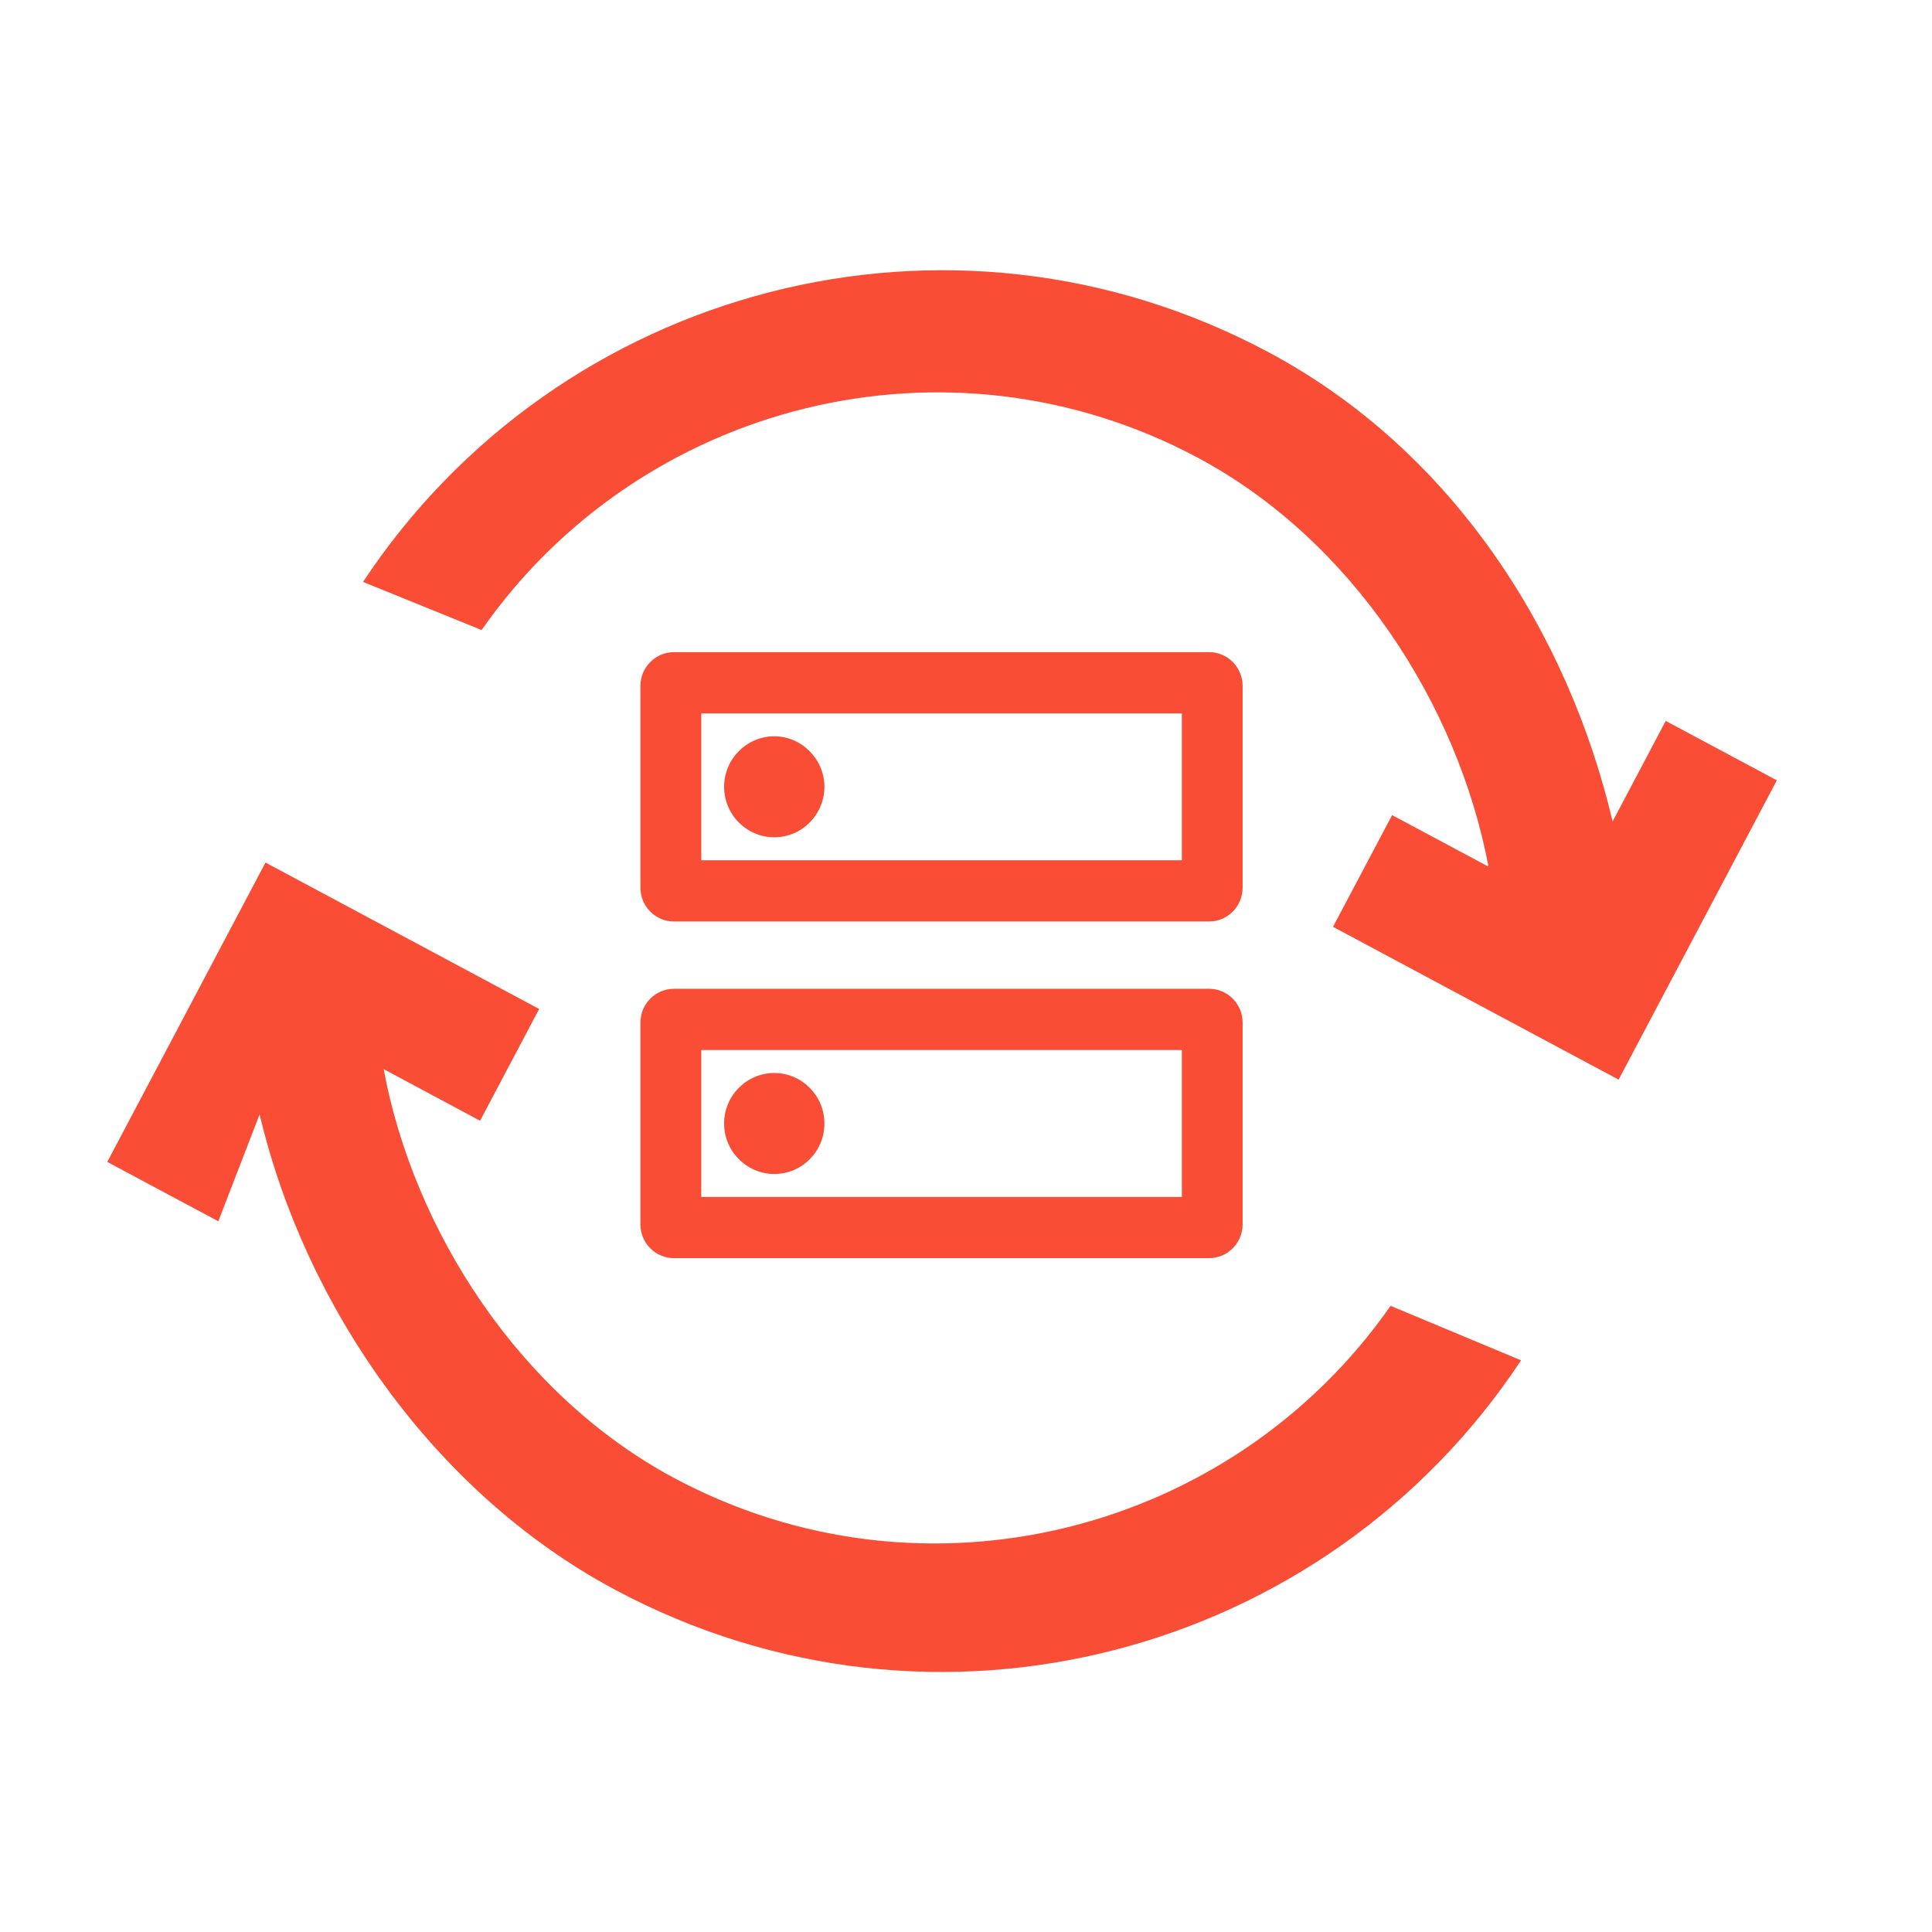
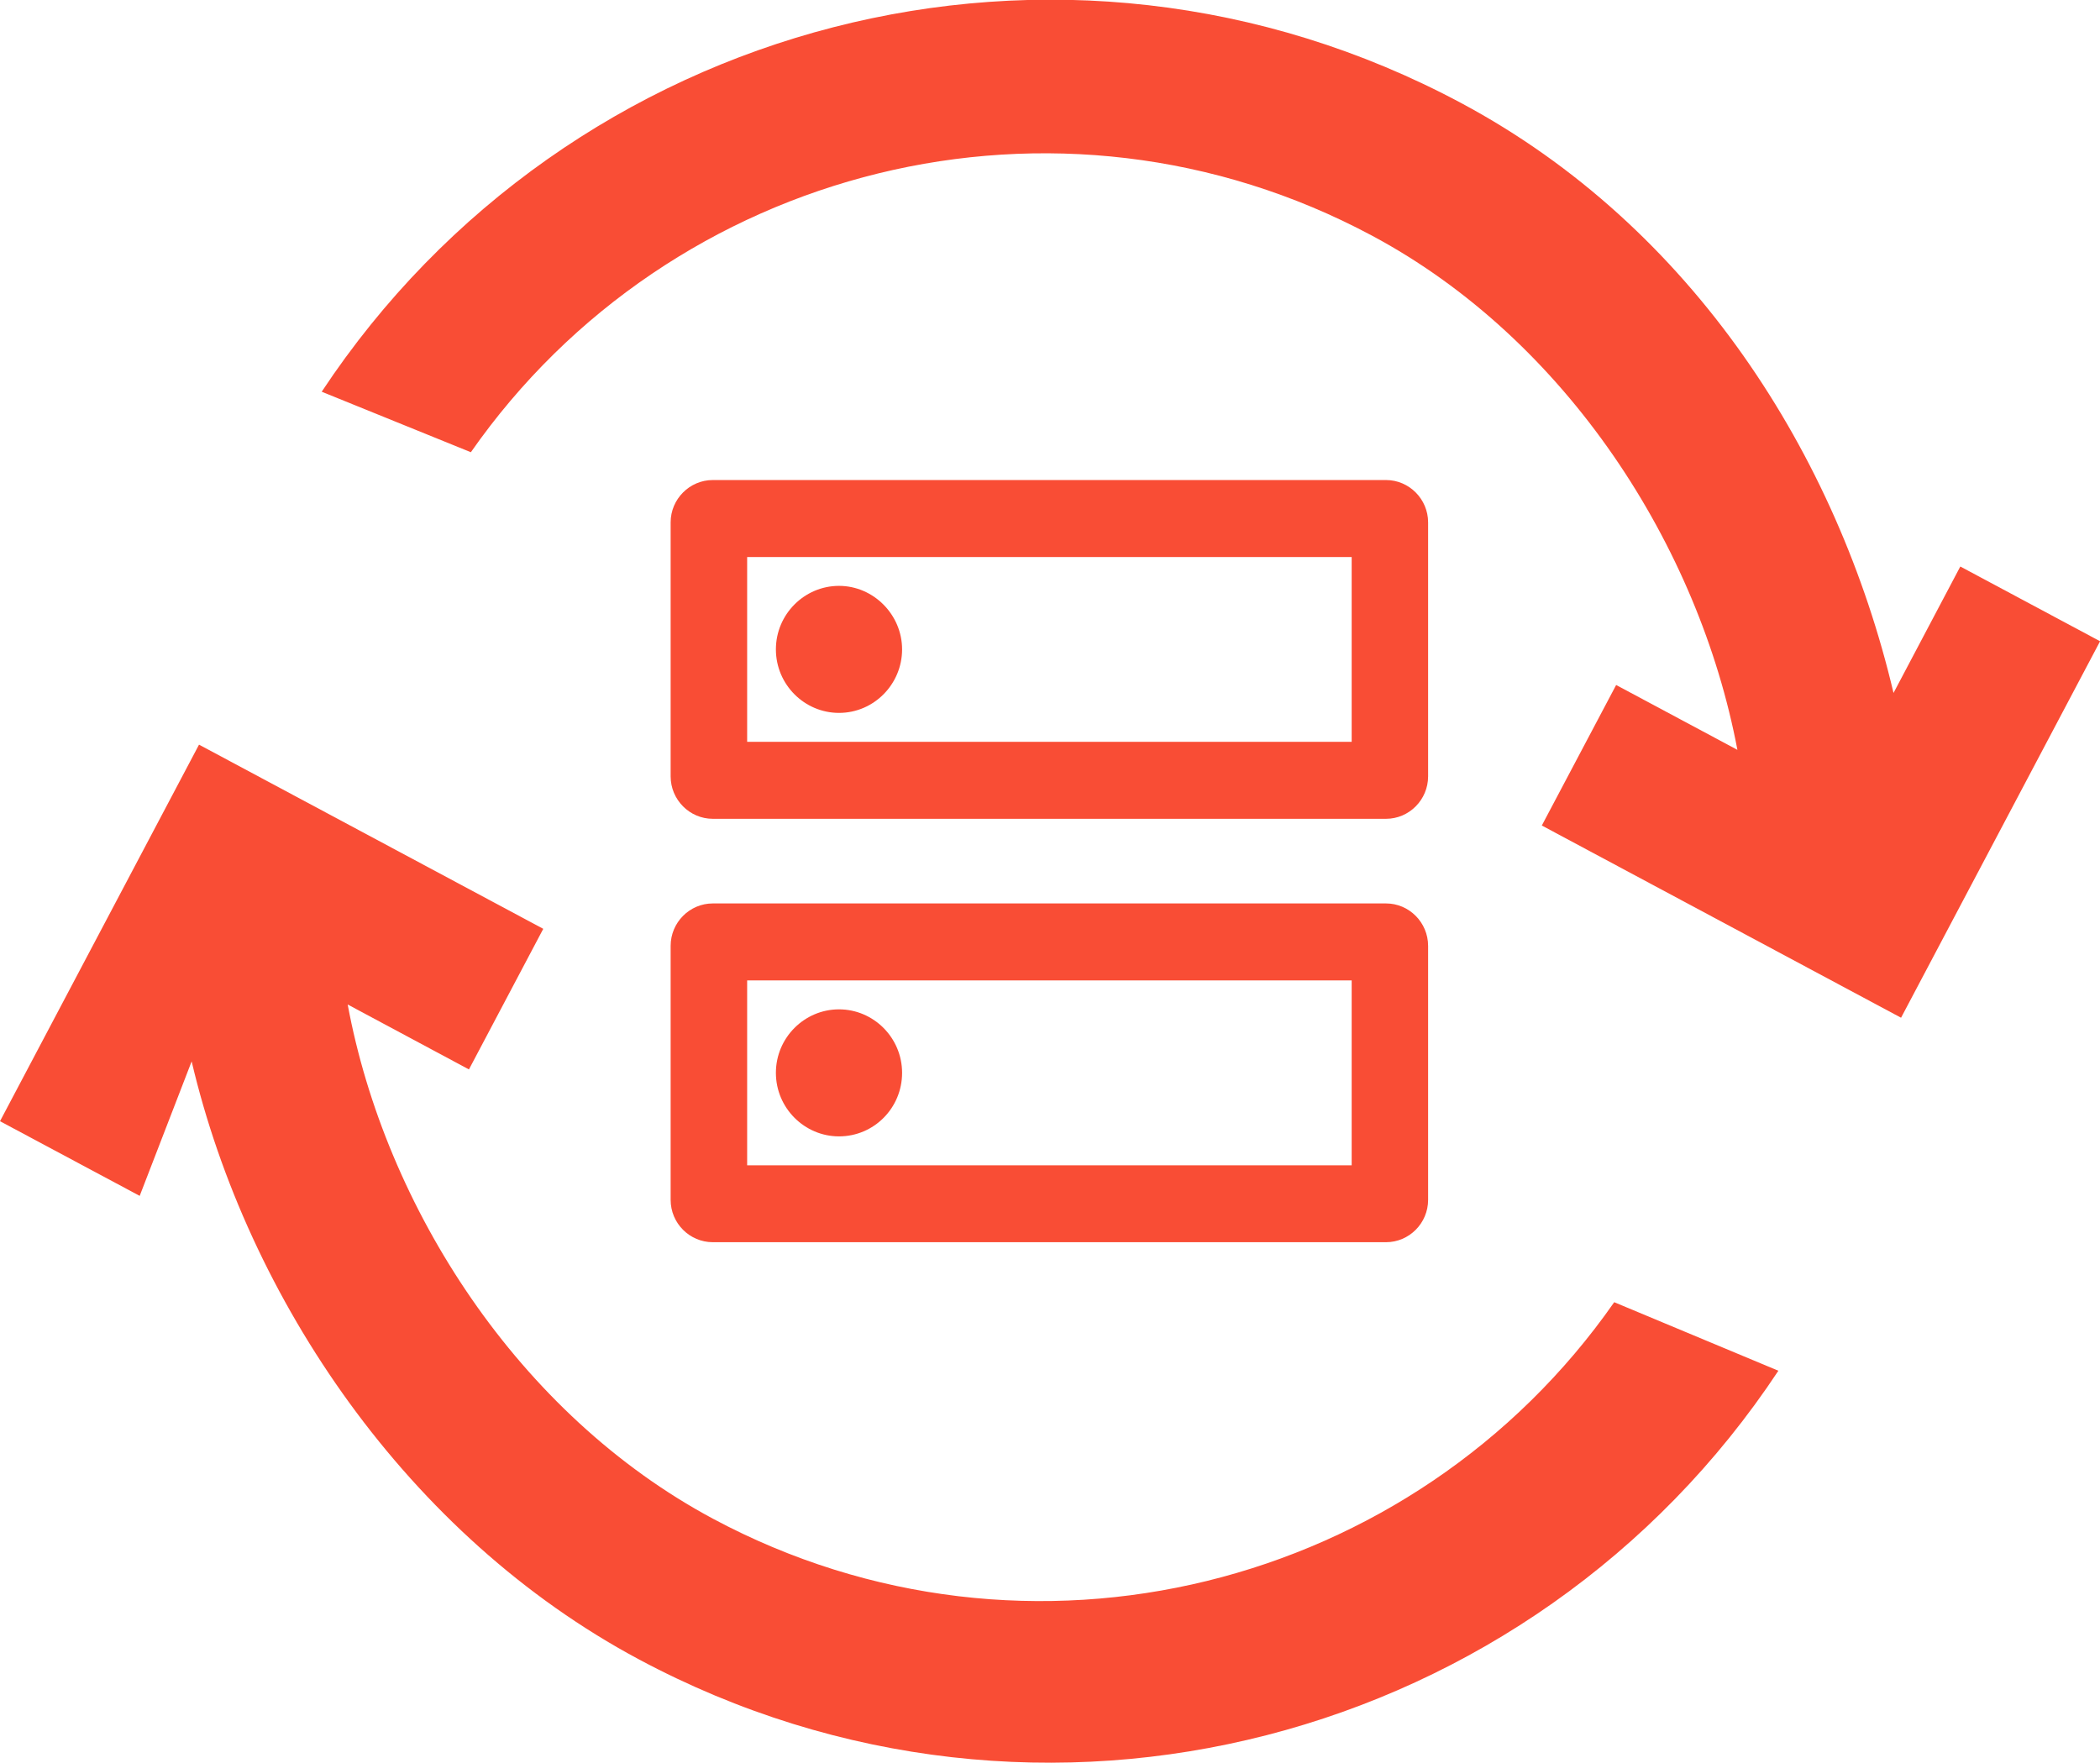
- <svg xmlns="http://www.w3.org/2000/svg" width="29" height="29" viewBox="0 0 29 29" fill="none">
+ <svg xmlns="http://www.w3.org/2000/svg" width="25.06" height="21.04" viewBox="1.61 4.06 25.06 21.04" fill="none">
  <path d="M17.74 15.761V17.967H10.526V15.761H17.74ZM18.15 14.842H10.116C9.839 14.842 9.613 15.07 9.613 15.348V18.38C9.613 18.658 9.839 18.885 10.116 18.885H18.15C18.426 18.885 18.652 18.658 18.652 18.38V15.348C18.652 15.07 18.426 14.842 18.15 14.842ZM11.622 17.622C11.21 17.622 10.869 17.283 10.869 16.864C10.869 16.444 11.21 16.106 11.622 16.106C12.034 16.106 12.375 16.444 12.375 16.864C12.375 17.283 12.039 17.622 11.622 17.622ZM17.74 10.708V12.913H10.526V10.708H17.74ZM18.15 9.789H10.116C9.839 9.789 9.613 10.017 9.613 10.294V13.326C9.613 13.604 9.839 13.832 10.116 13.832H18.15C18.426 13.832 18.652 13.604 18.652 13.326V10.294C18.652 10.017 18.426 9.789 18.15 9.789ZM11.622 12.568C11.21 12.568 10.869 12.23 10.869 11.81C10.869 11.391 11.21 11.052 11.622 11.052C12.034 11.052 12.375 11.396 12.375 11.81C12.375 12.225 12.039 12.568 11.622 12.568Z" fill="#F94D35" />
  <path d="M24.206 12.33L25.003 10.821L26.671 11.713L24.296 16.206L20.009 13.912L20.896 12.235L22.343 13.009C21.885 10.584 20.308 8.116 17.982 6.872C14.226 4.862 9.615 6.04 7.229 9.457L5.449 8.735C8.388 4.292 14.258 2.727 19.047 5.29C21.807 6.766 23.538 9.495 24.206 12.33ZM10.12 22.186C7.794 20.941 6.208 18.468 5.759 16.048L7.206 16.823L8.093 15.145L3.985 12.947L1.61 17.441L3.277 18.332L3.897 16.727C4.565 19.562 6.474 22.387 9.233 23.863C14.023 26.426 19.893 24.861 22.832 20.419L20.873 19.601C18.488 23.018 13.876 24.195 10.12 22.186Z" fill="#F94D35" />
</svg>
